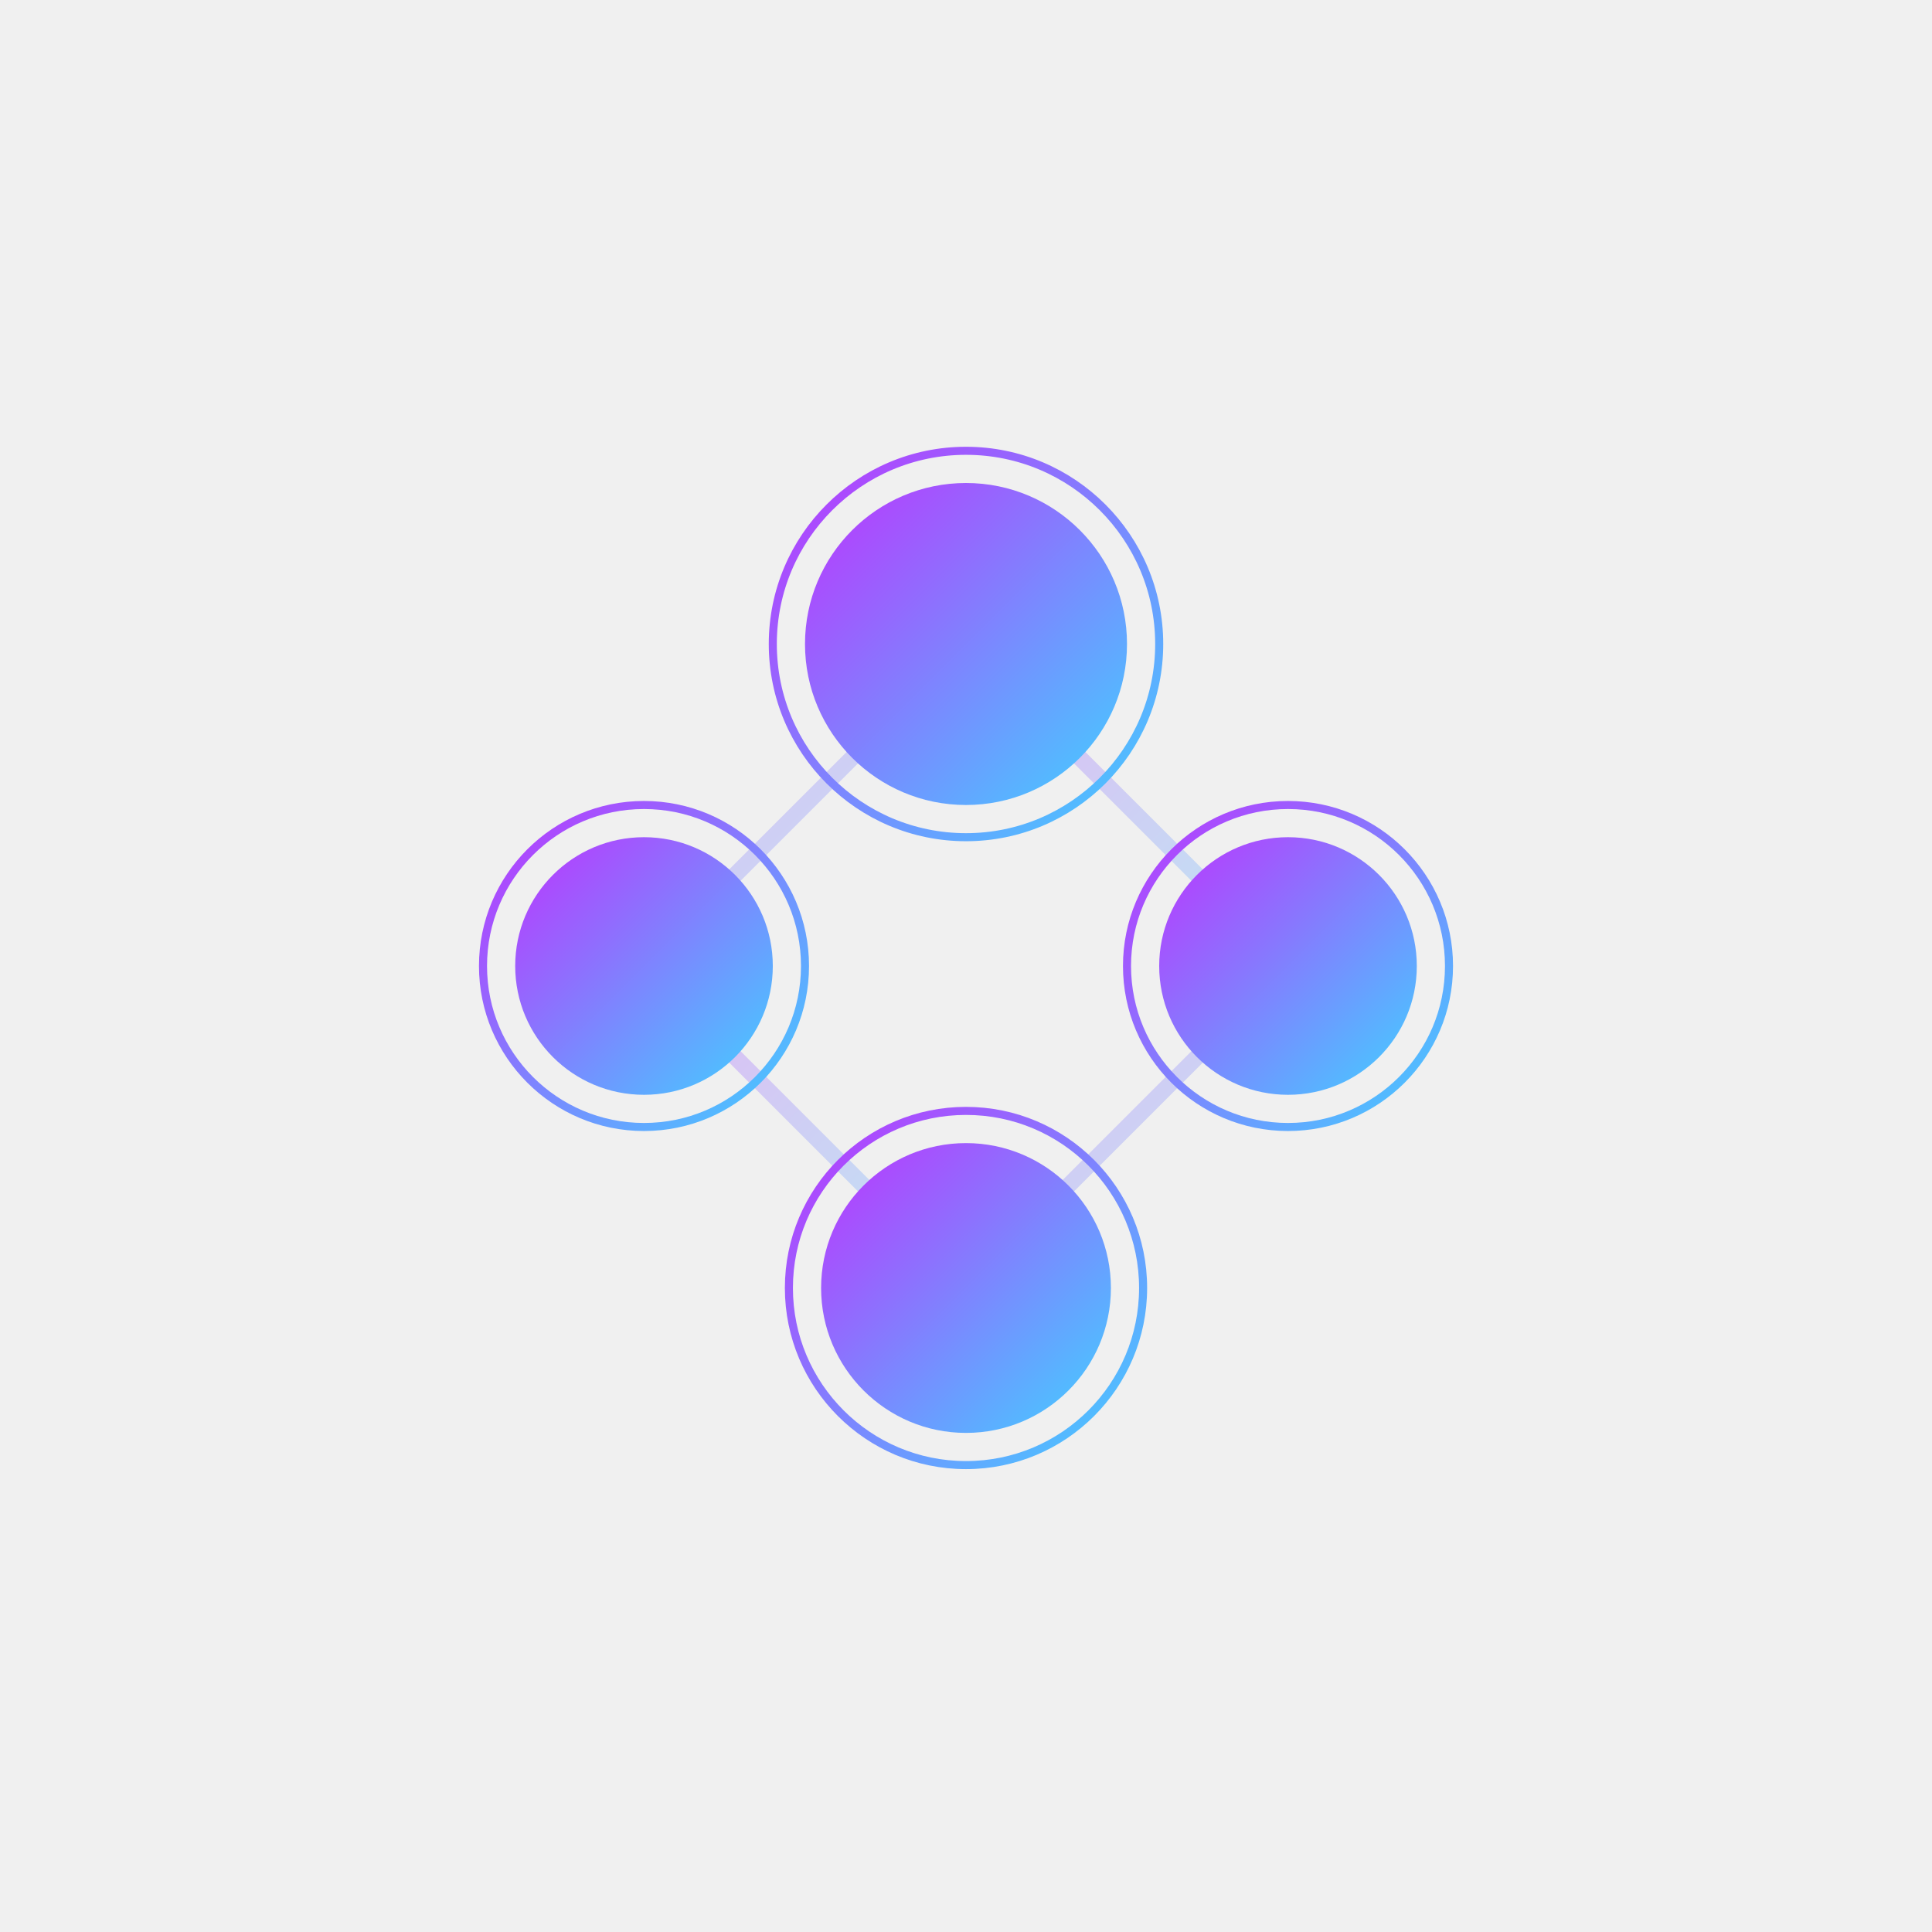
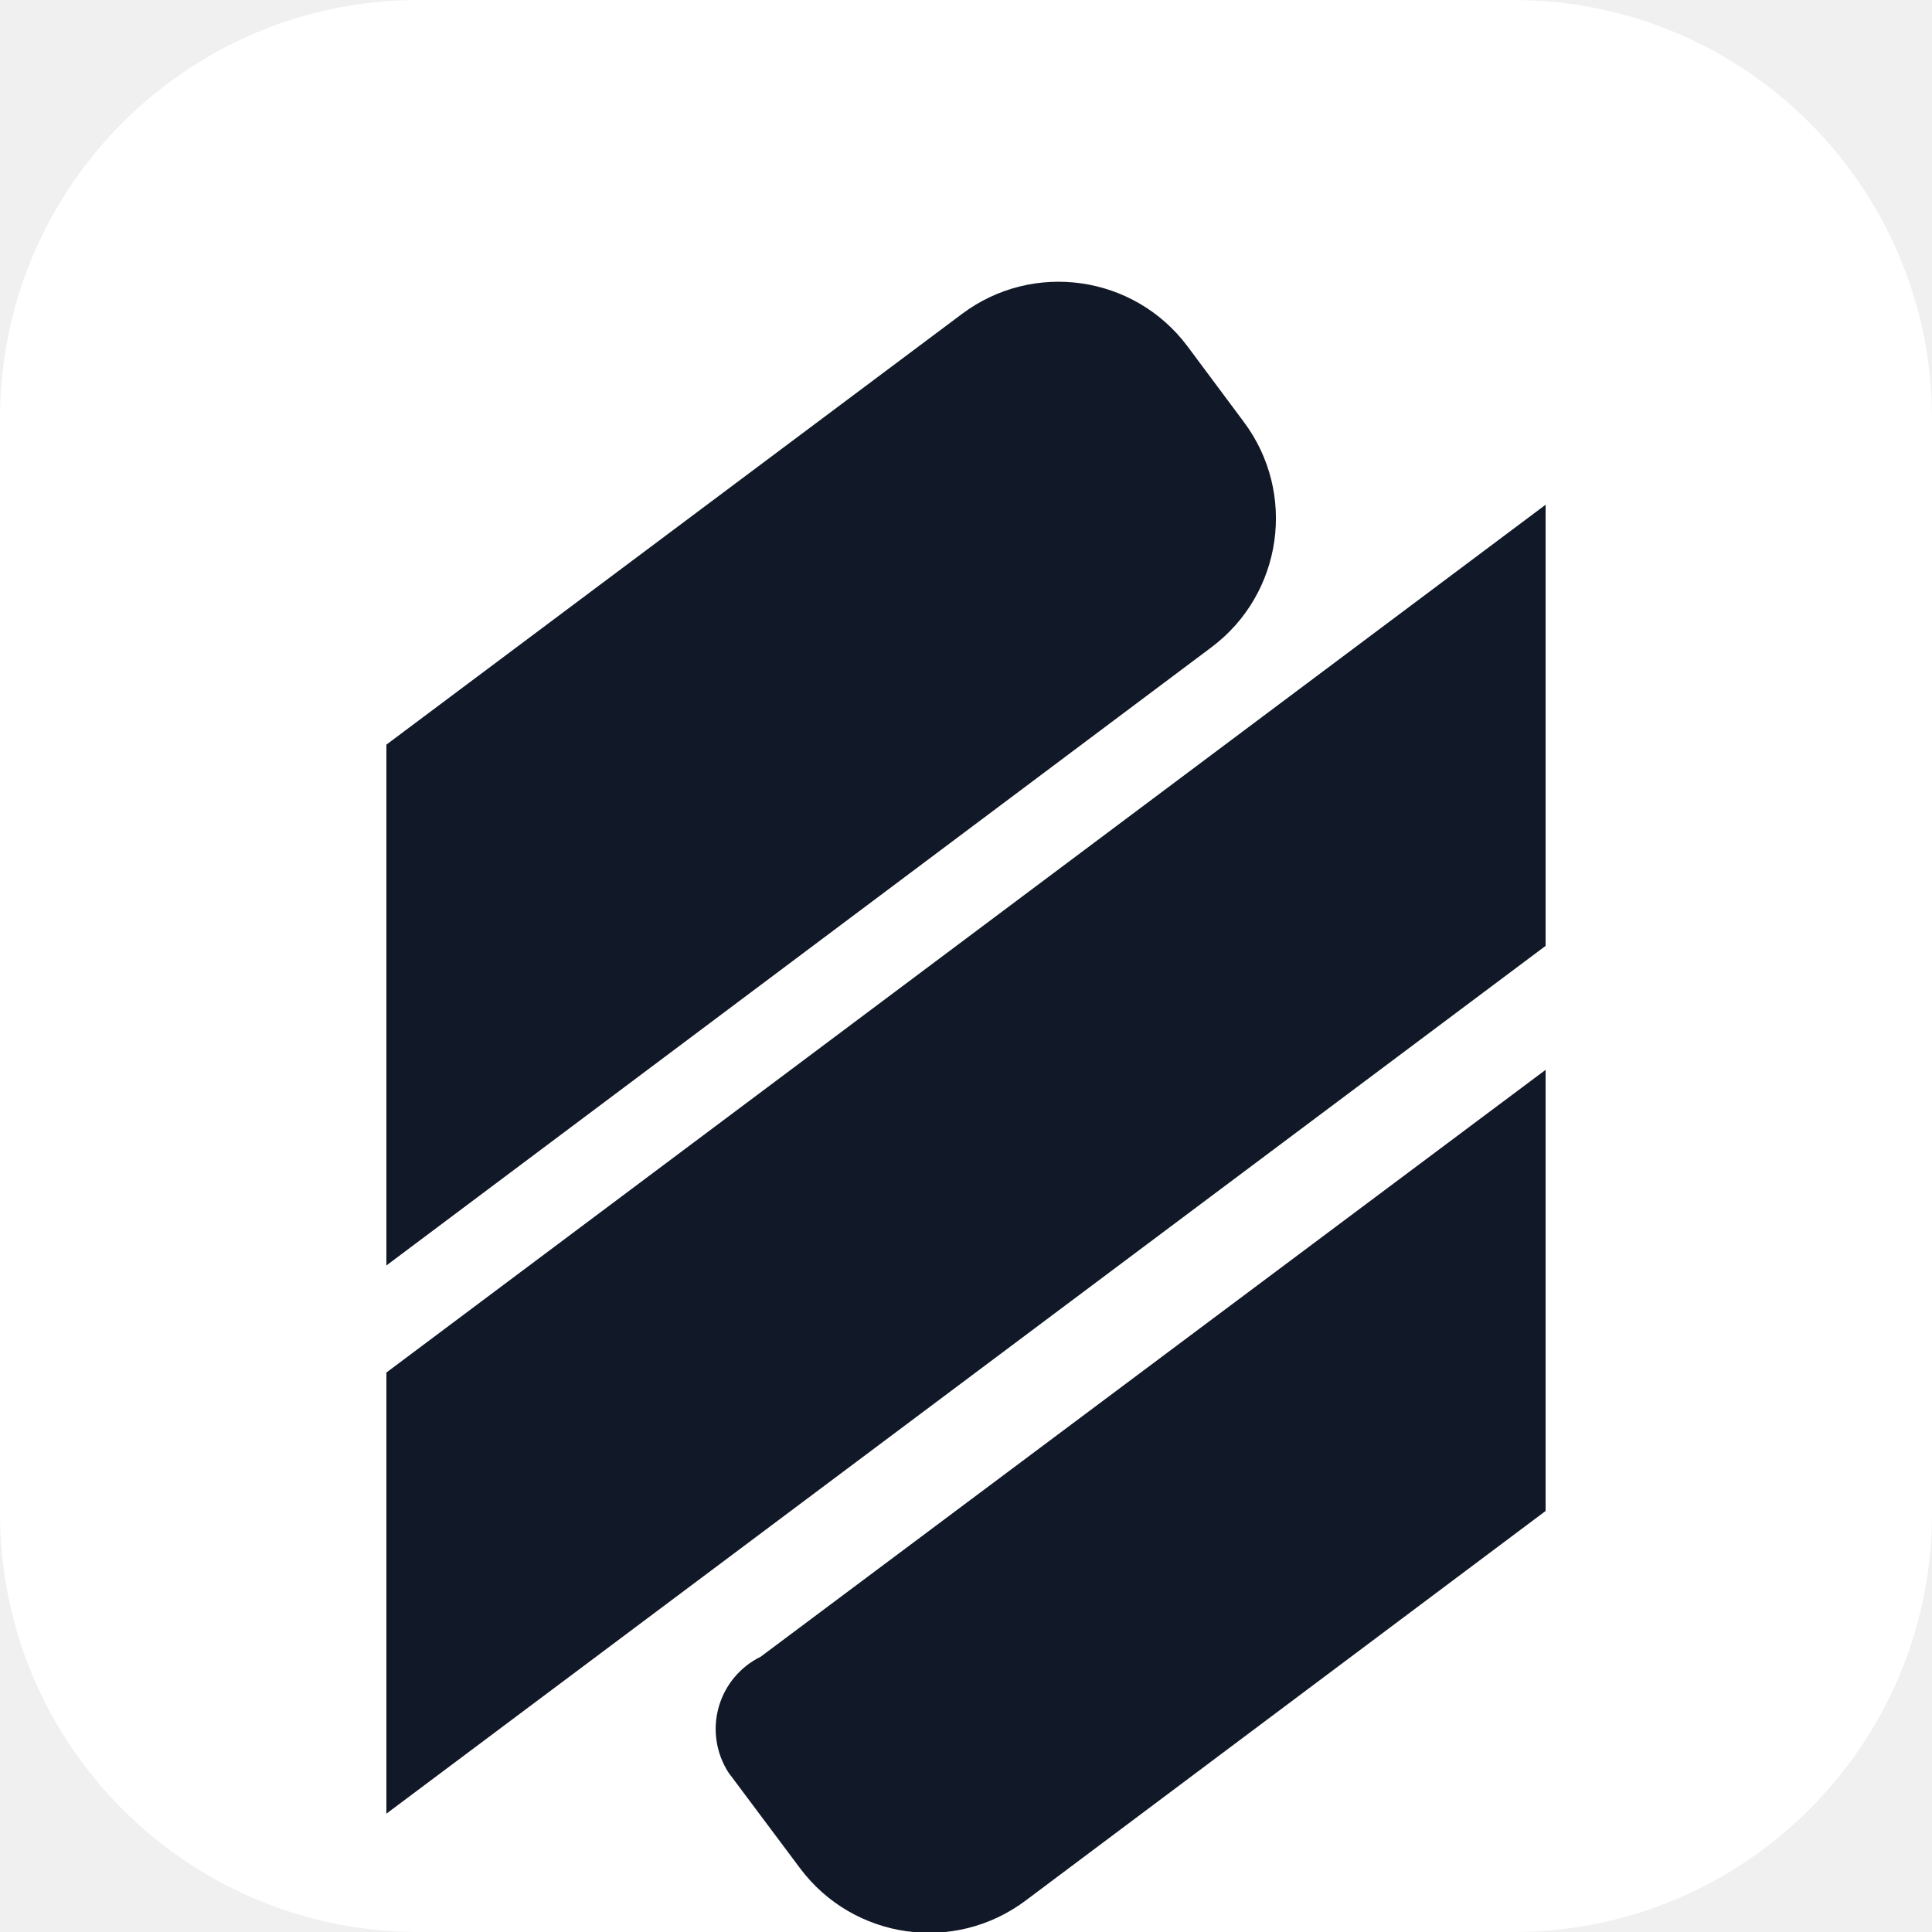
<svg xmlns="http://www.w3.org/2000/svg" width="240" height="240" viewBox="0 0 240 240" fill="none">
-   <defs>
-     <linearGradient id="nodeGradient" x1="0%" y1="0%" x2="100%" y2="100%">
-       <stop offset="0%" style="stop-color:#bd34fe;stop-opacity:1" />
-       <stop offset="100%" style="stop-color:#41d1ff;stop-opacity:1" />
-     </linearGradient>
-     <linearGradient id="lineGradient" x1="0%" y1="0%" x2="100%" y2="100%">
-       <stop offset="0%" style="stop-color:#bd34fe;stop-opacity:0.3" />
-       <stop offset="100%" style="stop-color:#41d1ff;stop-opacity:0.3" />
-     </linearGradient>
-   </defs>
-   <g class="connections">
-     <path d="M120 80L80 120" stroke="url(#lineGradient)" stroke-width="2" />
-     <path d="M120 80L160 120" stroke="url(#lineGradient)" stroke-width="2" />
-     <path d="M80 120L120 160" stroke="url(#lineGradient)" stroke-width="2" />
-     <path d="M160 120L120 160" stroke="url(#lineGradient)" stroke-width="2" />
-     <path d="M80 120L160 120" stroke="url(#lineGradient)" stroke-width="2" />
+   <rect width="240" height="240" rx="52" fill="#FFFFFF" />
+   <g fill="#111827">
+     <path d="M48 92.5 119.5 39a20 20 0 0 1 28 4l7 9.4a20 20 0 0 1-4 28L48 157.2V92.5Z" />
+     <path d="M48 170.5 192 62.7v54.8L48 225.3v-54.8Z" />
+     <path d="M94.5 205.8 192 132.9v54.8l-64.6 48.4a20 20 0 0 1-28-4l-8.9-11.9a10 10 0 0 1 4-14.4Z" />
  </g>
-   <g class="nodes">
-     <circle cx="120" cy="80" r="20" fill="url(#nodeGradient)" />
-     <circle cx="120" cy="80" r="24" stroke="url(#nodeGradient)" stroke-width="1" fill="none" />
-     <circle cx="80" cy="120" r="16" fill="url(#nodeGradient)" />
-     <circle cx="80" cy="120" r="20" stroke="url(#nodeGradient)" stroke-width="1" fill="none" />
-     <circle cx="160" cy="120" r="16" fill="url(#nodeGradient)" />
-     <circle cx="160" cy="120" r="20" stroke="url(#nodeGradient)" stroke-width="1" fill="none" />
-     <circle cx="120" cy="160" r="18" fill="url(#nodeGradient)" />
-     <circle cx="120" cy="160" r="22" stroke="url(#nodeGradient)" stroke-width="1" fill="none" />
-   </g>
-   <style>
-     @keyframes pulse {
-       0% { transform: scale(1); opacity: 0.8; }
-       50% { transform: scale(1.1); opacity: 1; }
-       100% { transform: scale(1); opacity: 0.8; }
-     }
-     .nodes circle {
-       animation: pulse 3s infinite ease-in-out;
-     }
-     .nodes circle:nth-child(2n) {
-       animation-delay: 1s;
-     }
-     .nodes circle:nth-child(3n) {
-       animation-delay: 2s;
-     }
-   </style>
</svg>
